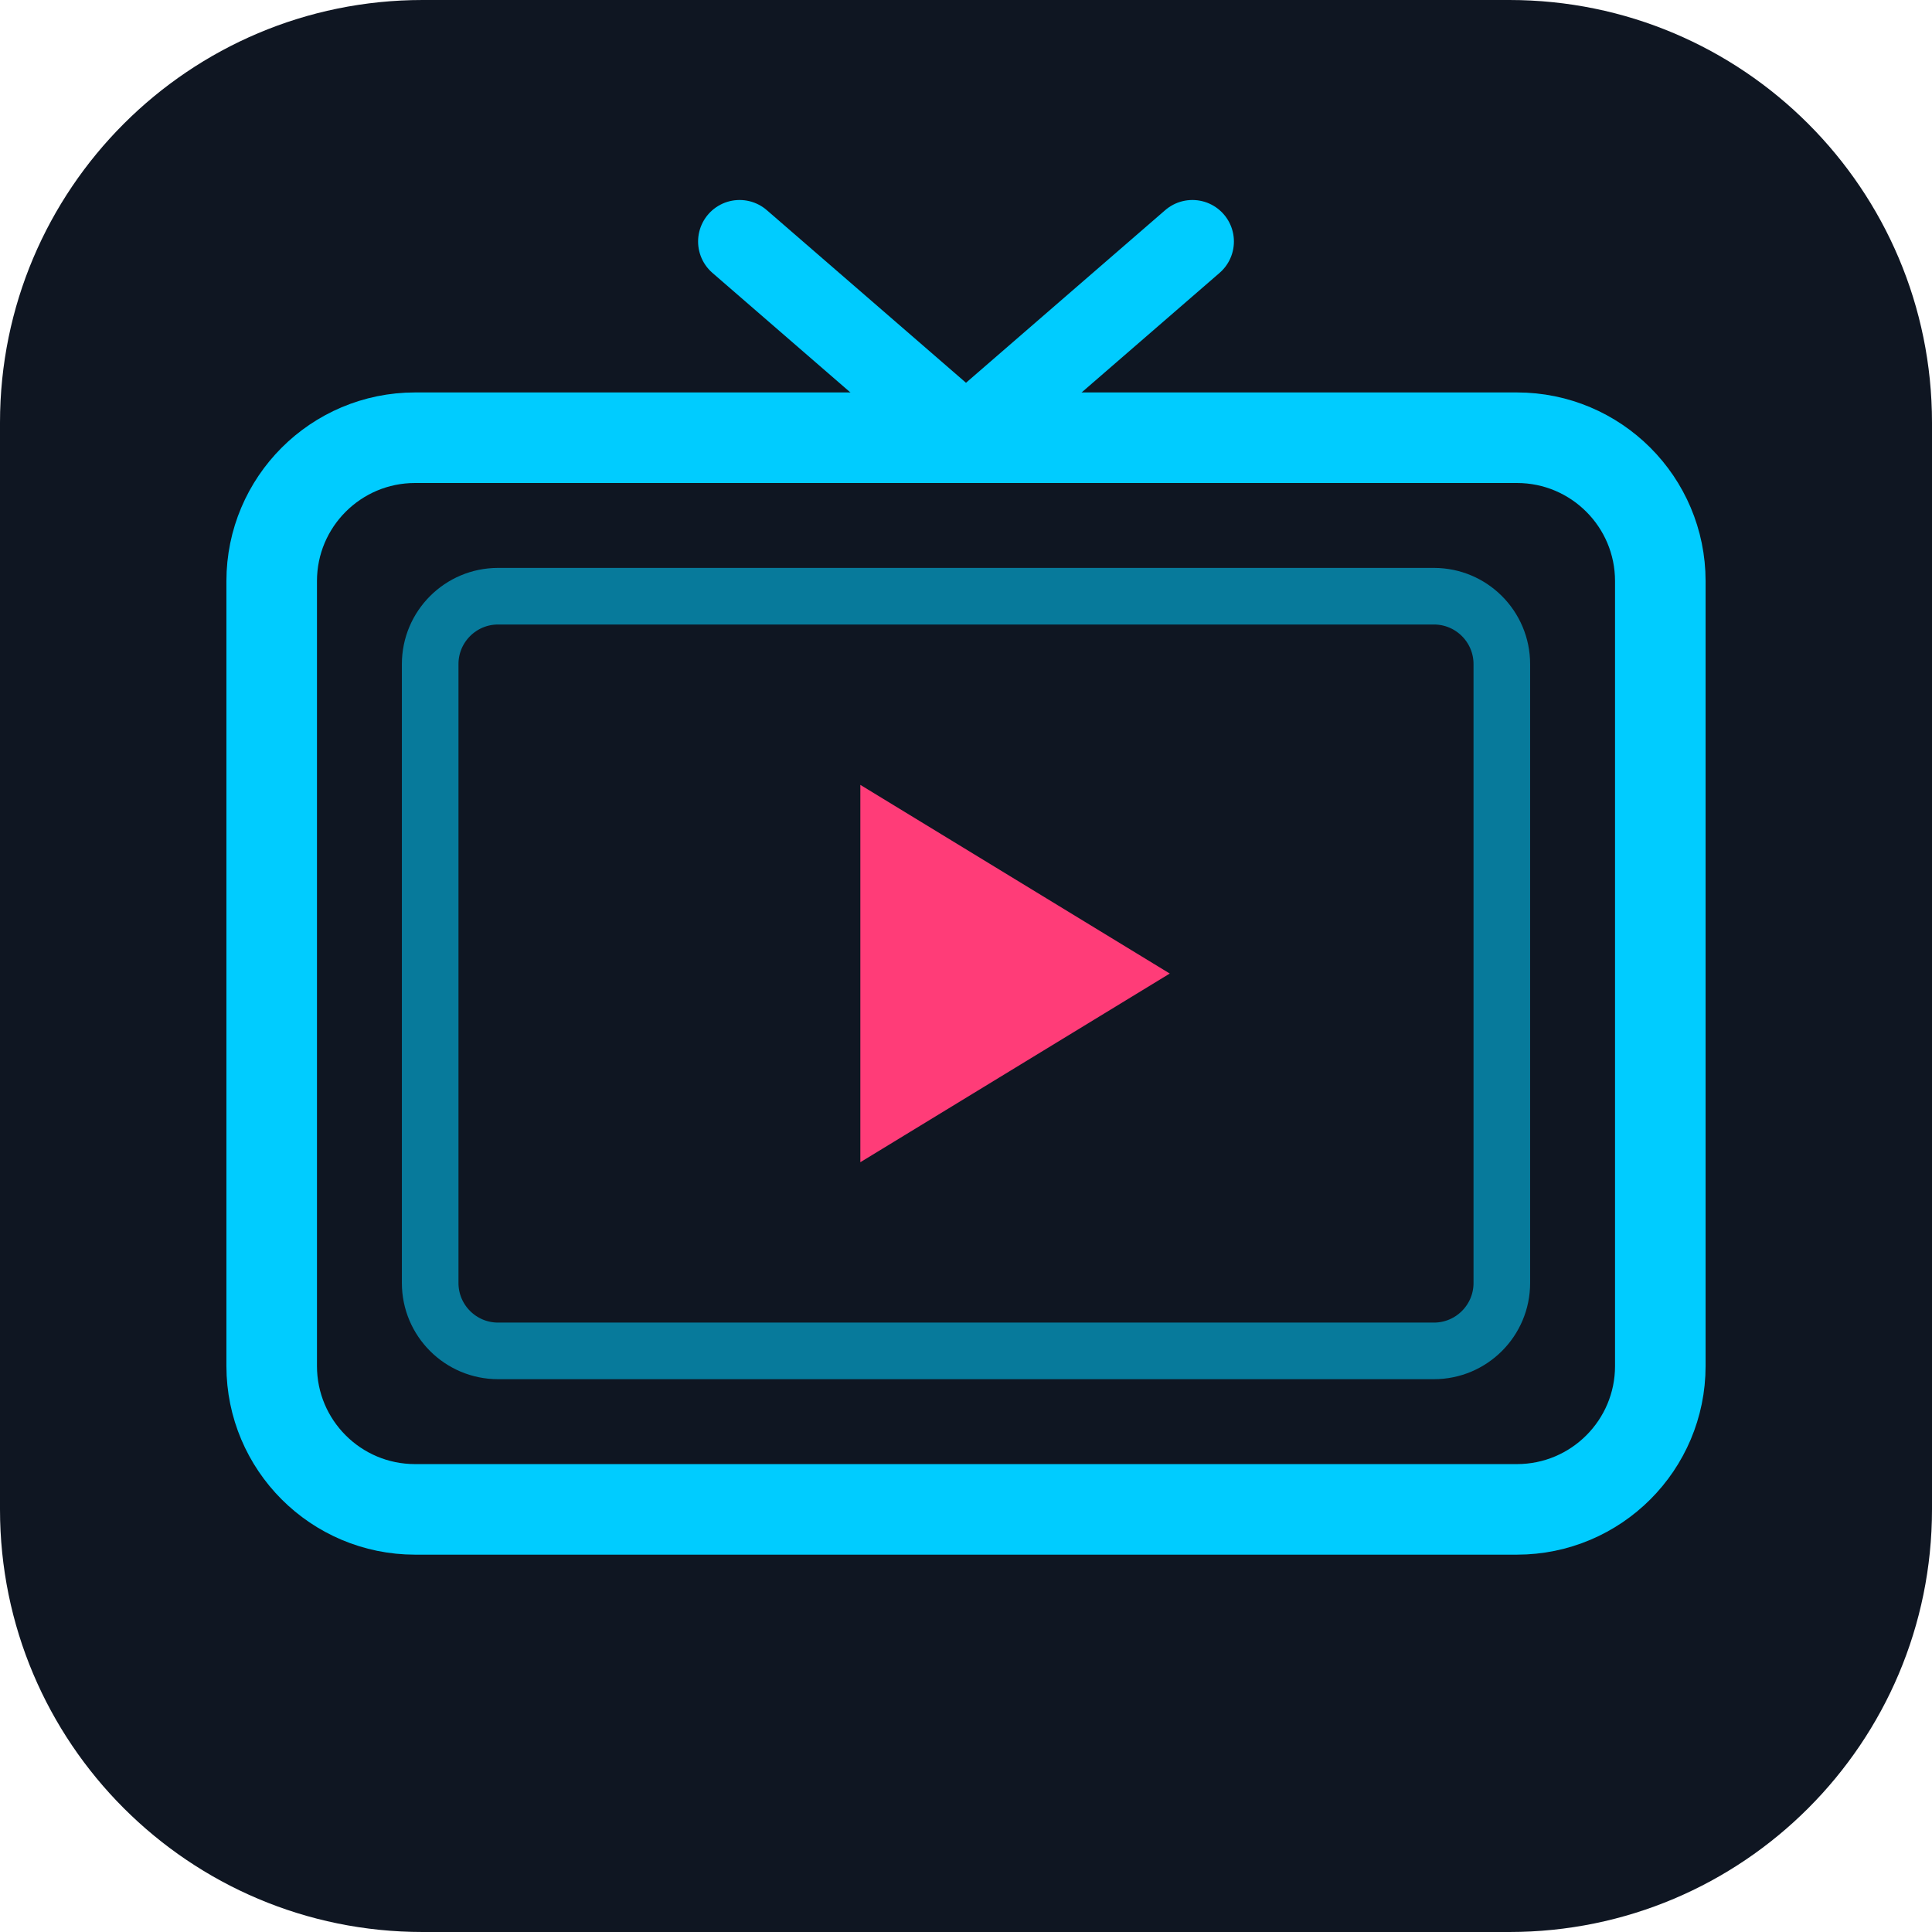
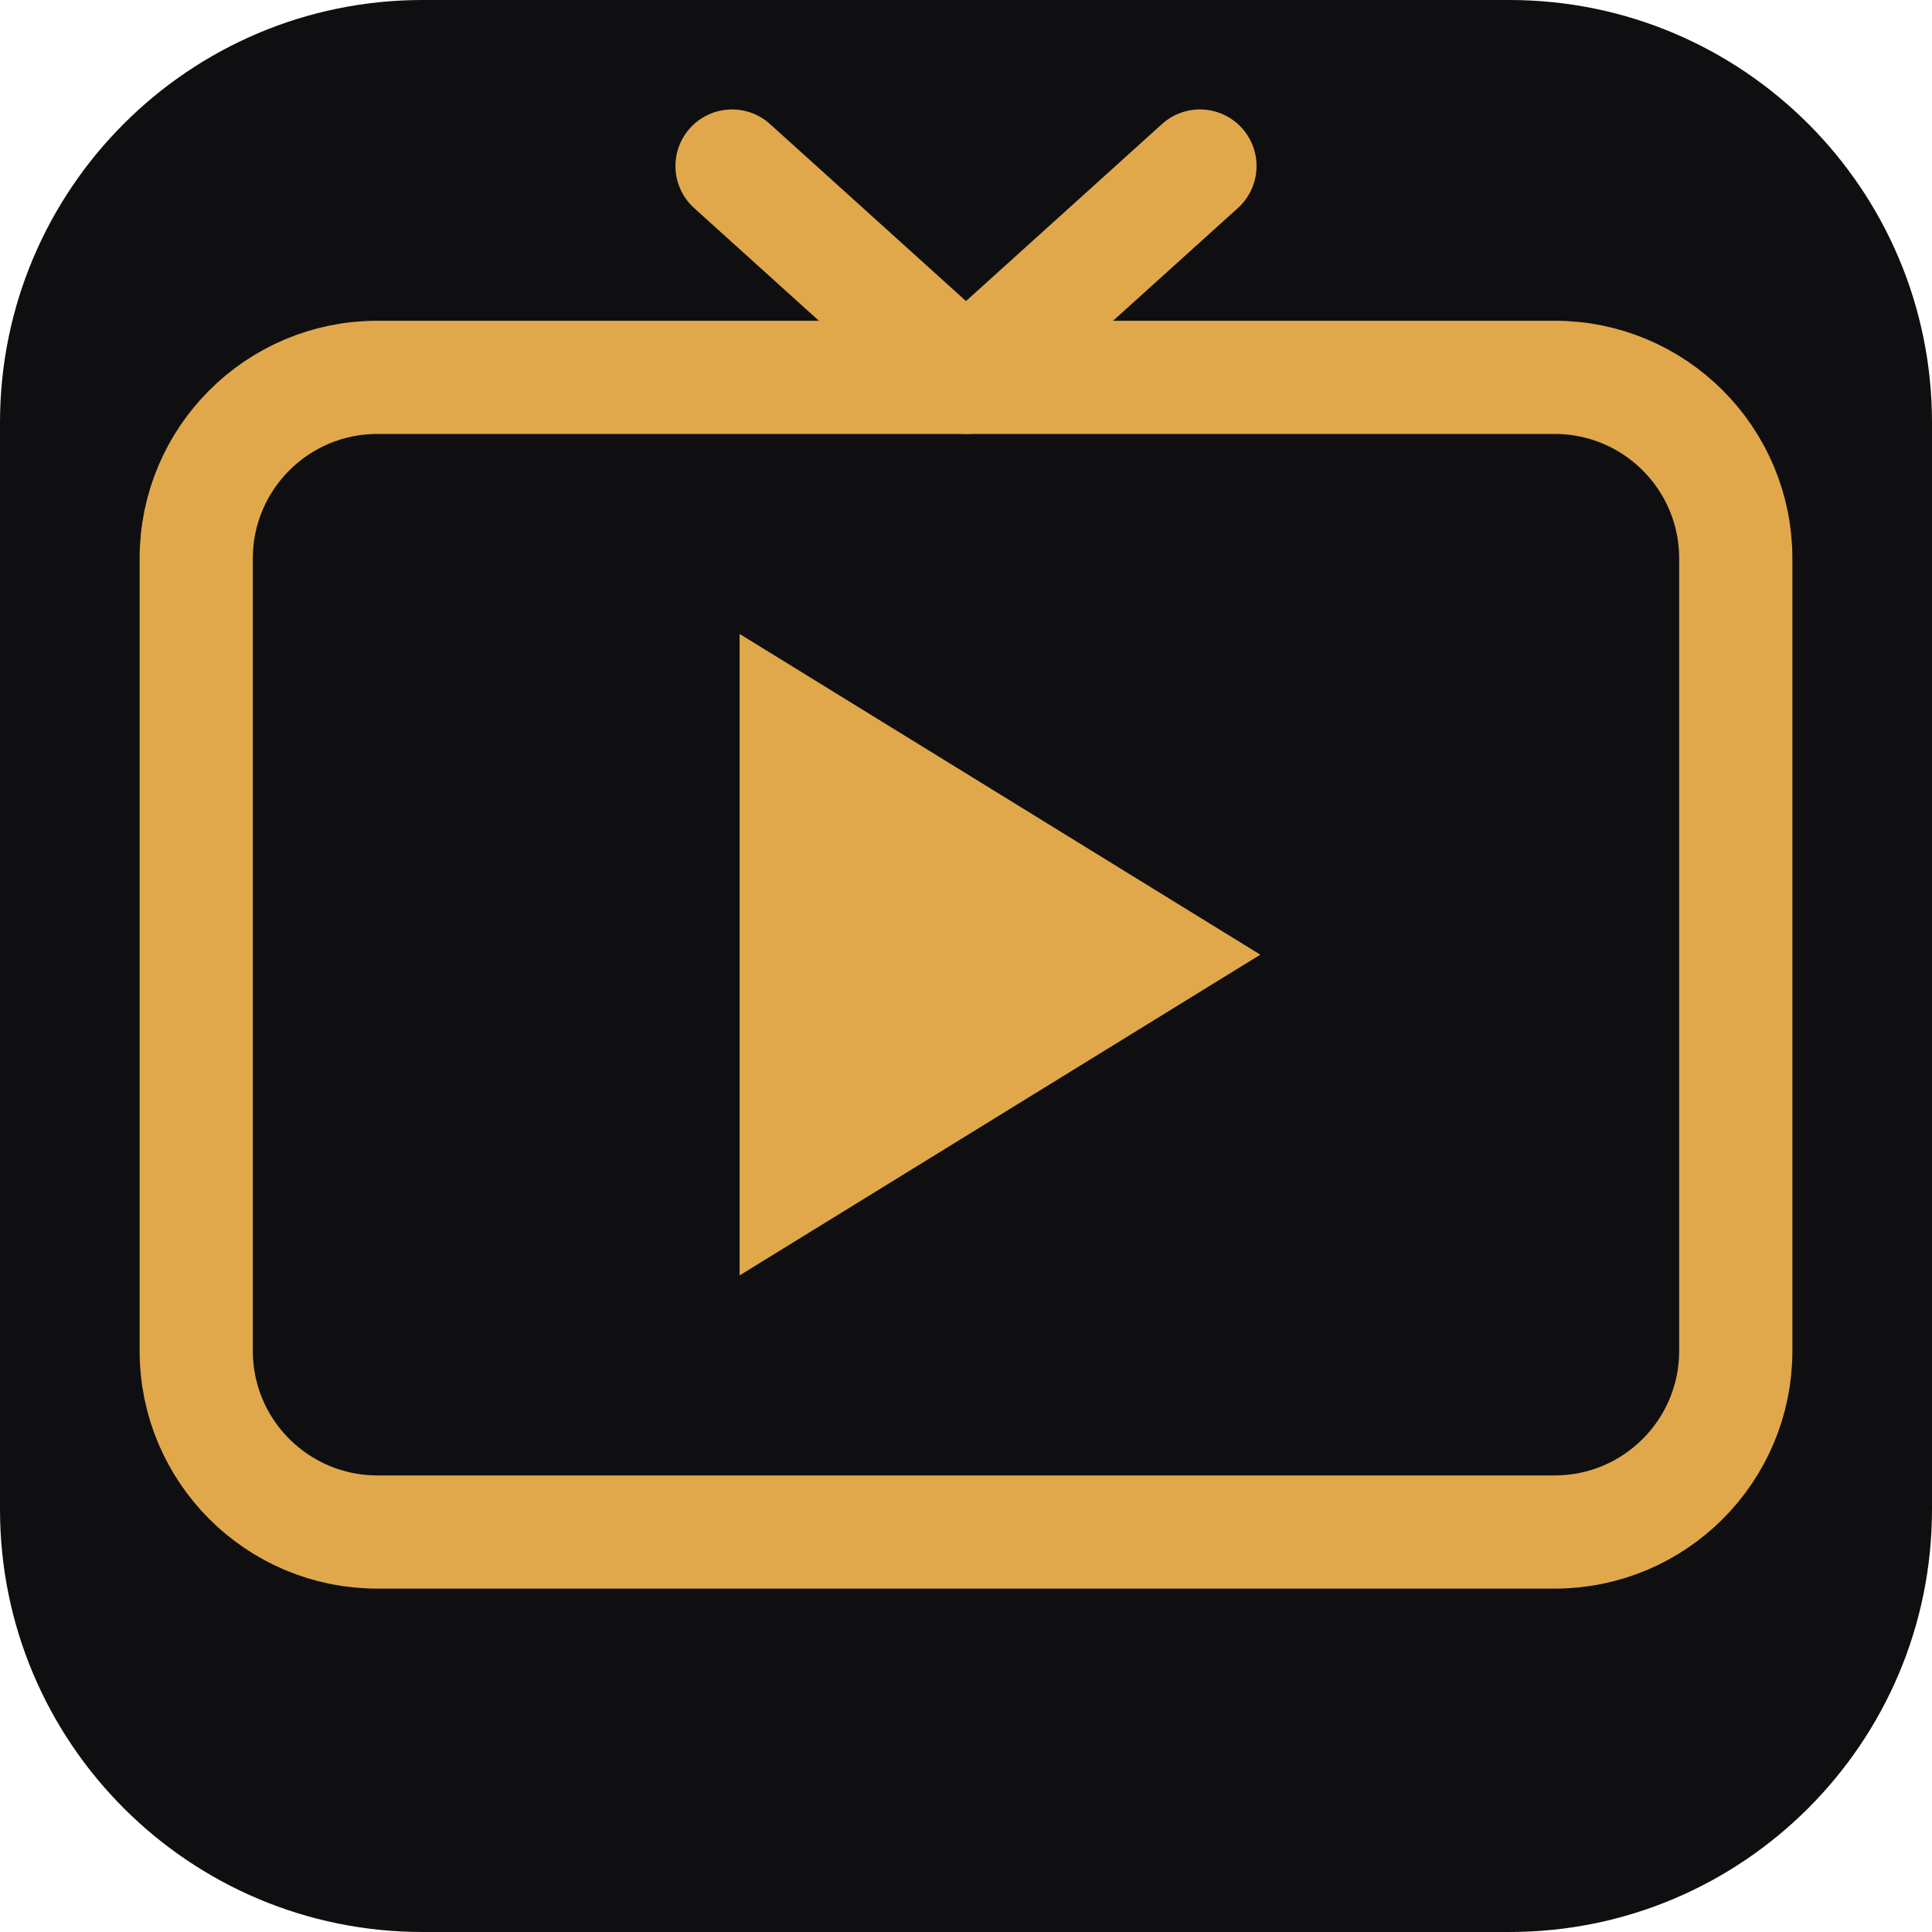
<svg xmlns="http://www.w3.org/2000/svg" viewBox="0 0 512 512" width="512" height="512" fill="none">
-   <rect width="512" height="512" rx="112" fill="#0f1622" />
-   <path d="M256 116 L196 64 M256 116 L316 64" stroke="#00ccff" stroke-width="22" stroke-linecap="round" />
-   <rect x="72" y="116" width="368" height="284" rx="38" stroke="#00ccff" stroke-width="24" />
-   <rect x="114" y="158" width="284" height="200" rx="18" stroke="#00ccff" stroke-width="15" opacity="0.55" />
-   <path d="M228 208 L228 308 L310 258 Z" fill="#ff3c78" />
+   <rect width="512" height="512" rx="112" fill="#0F0F11" />
+   <g stroke="#E0A84B" stroke-width="30" stroke-linecap="round" stroke-linejoin="round">
+     <path d="M256 100 L194 44 M256 100 L318 44" />
+     <rect x="52" y="100" width="408" height="306" rx="48" />
+   </g>
+   <path d="M196 168 L196 338 L334 253 Z" fill="#E0A84B" />
</svg>
